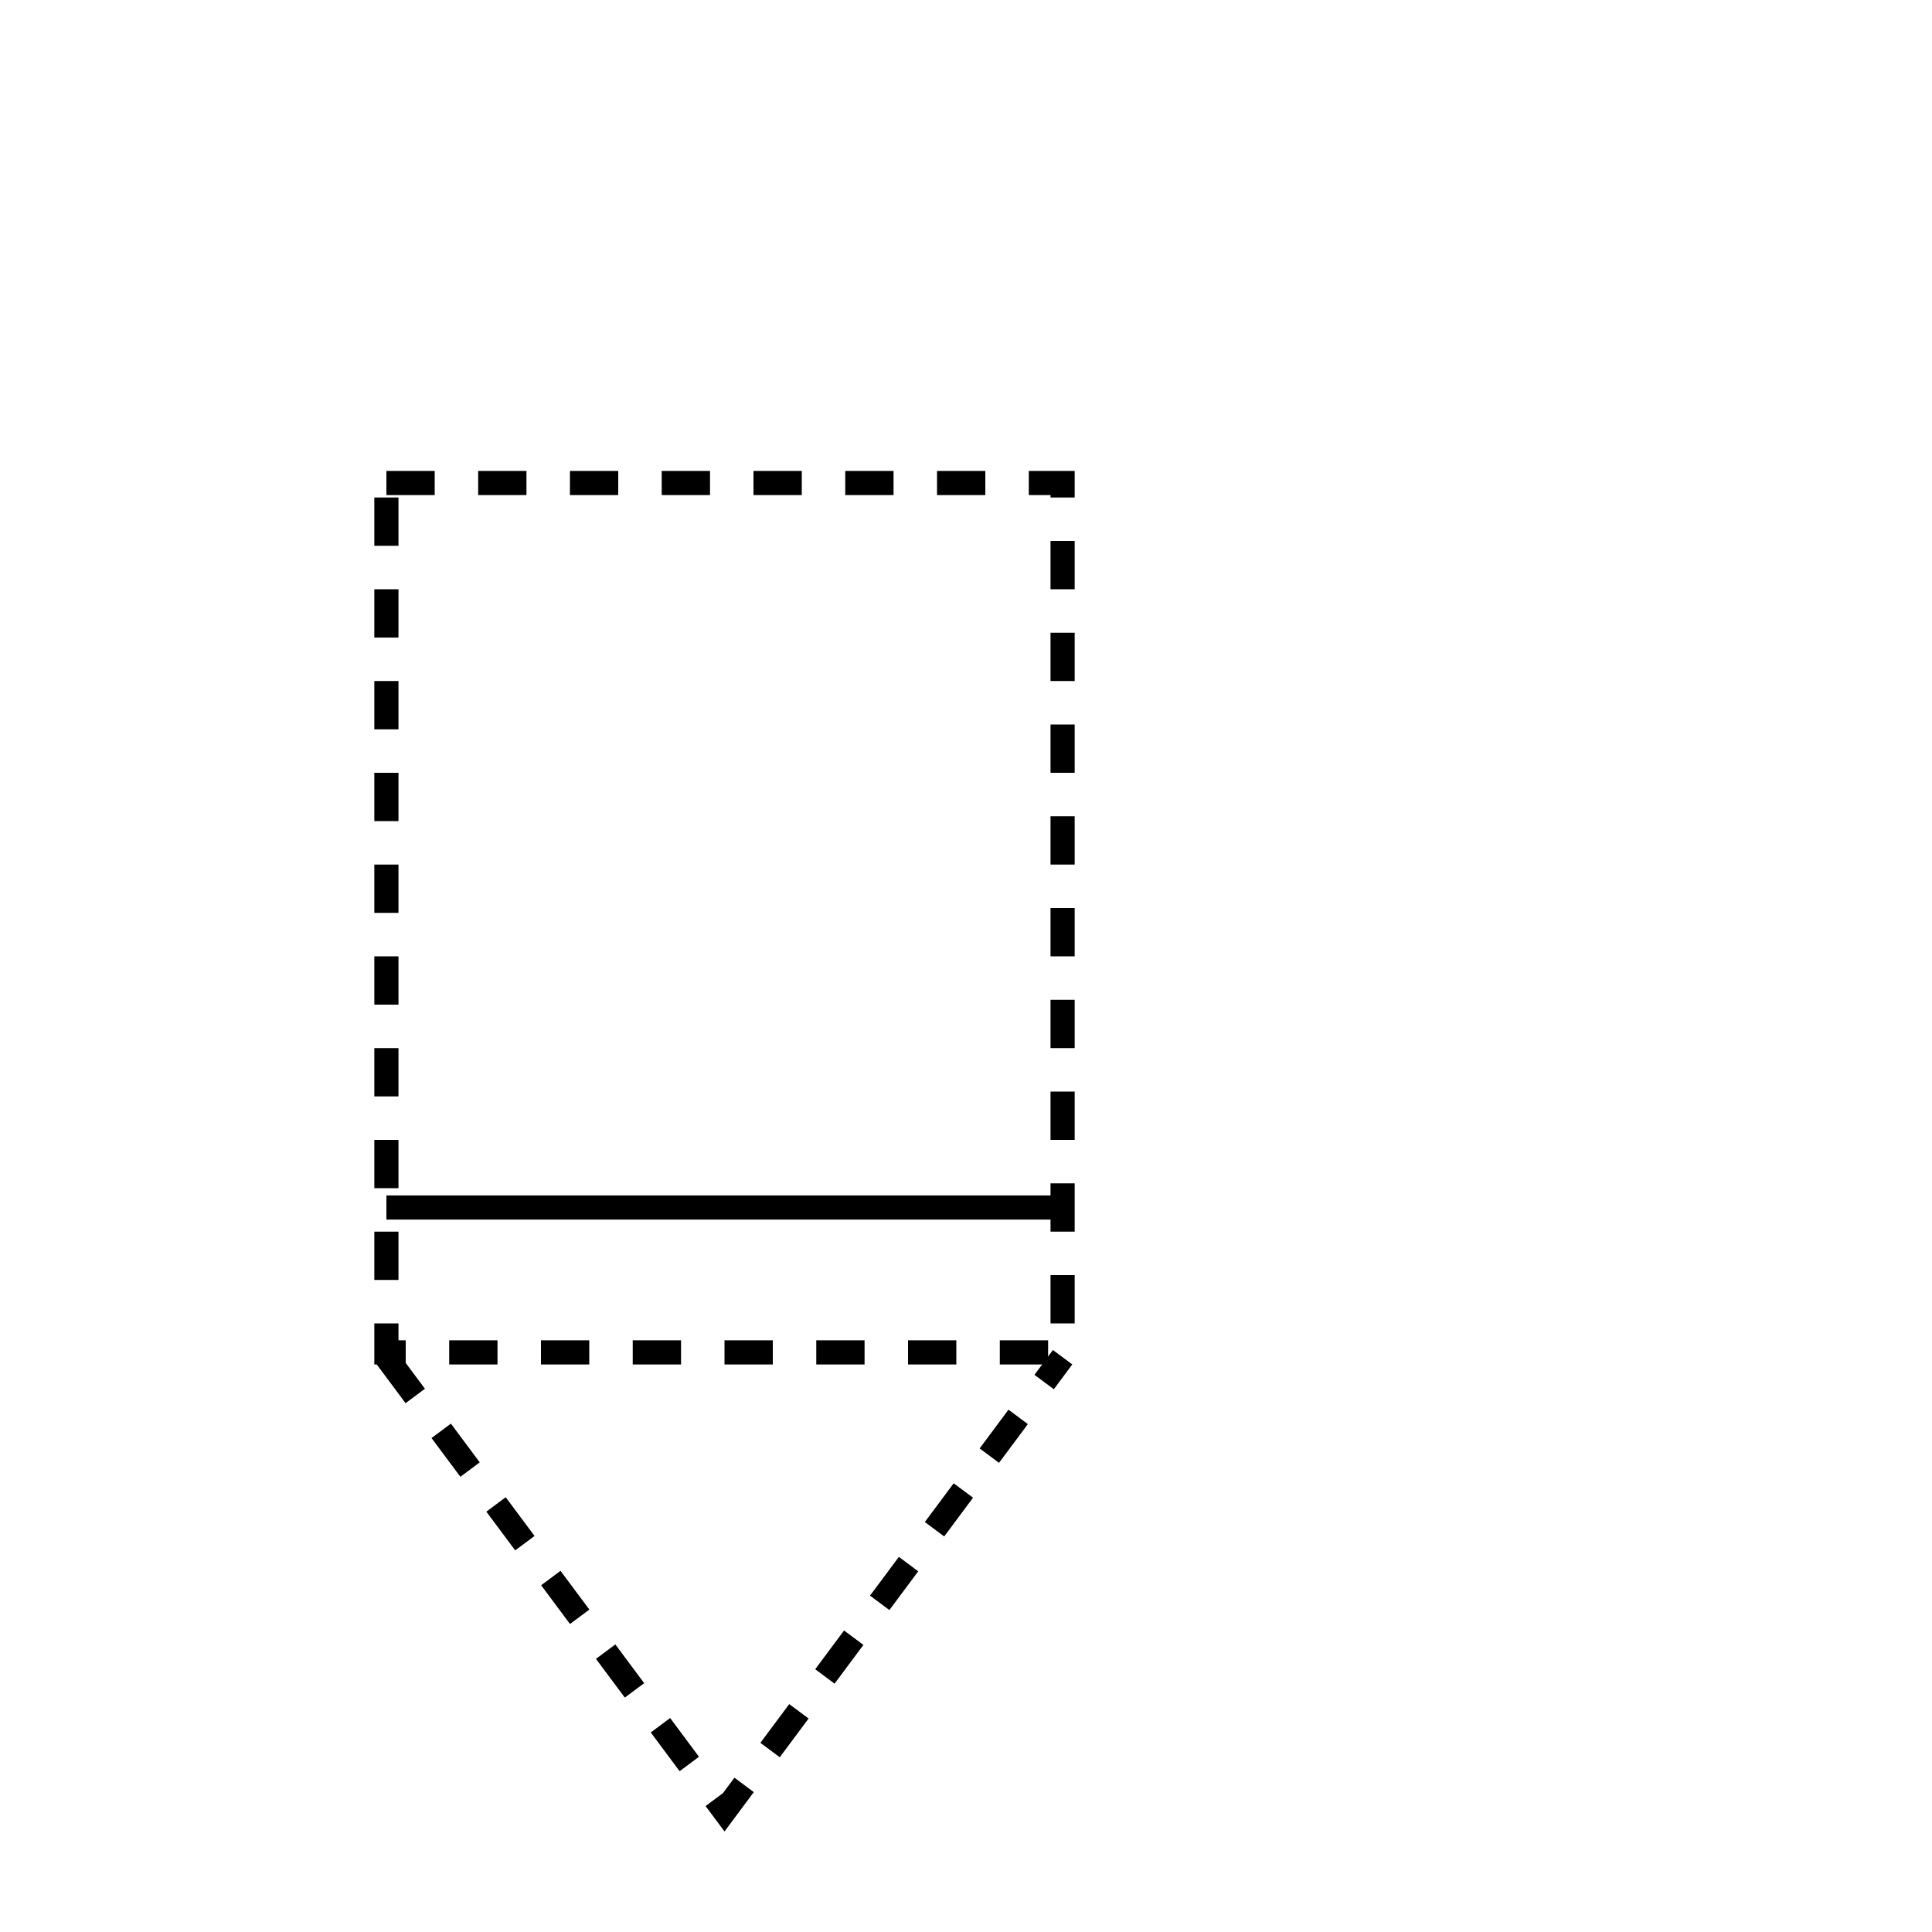
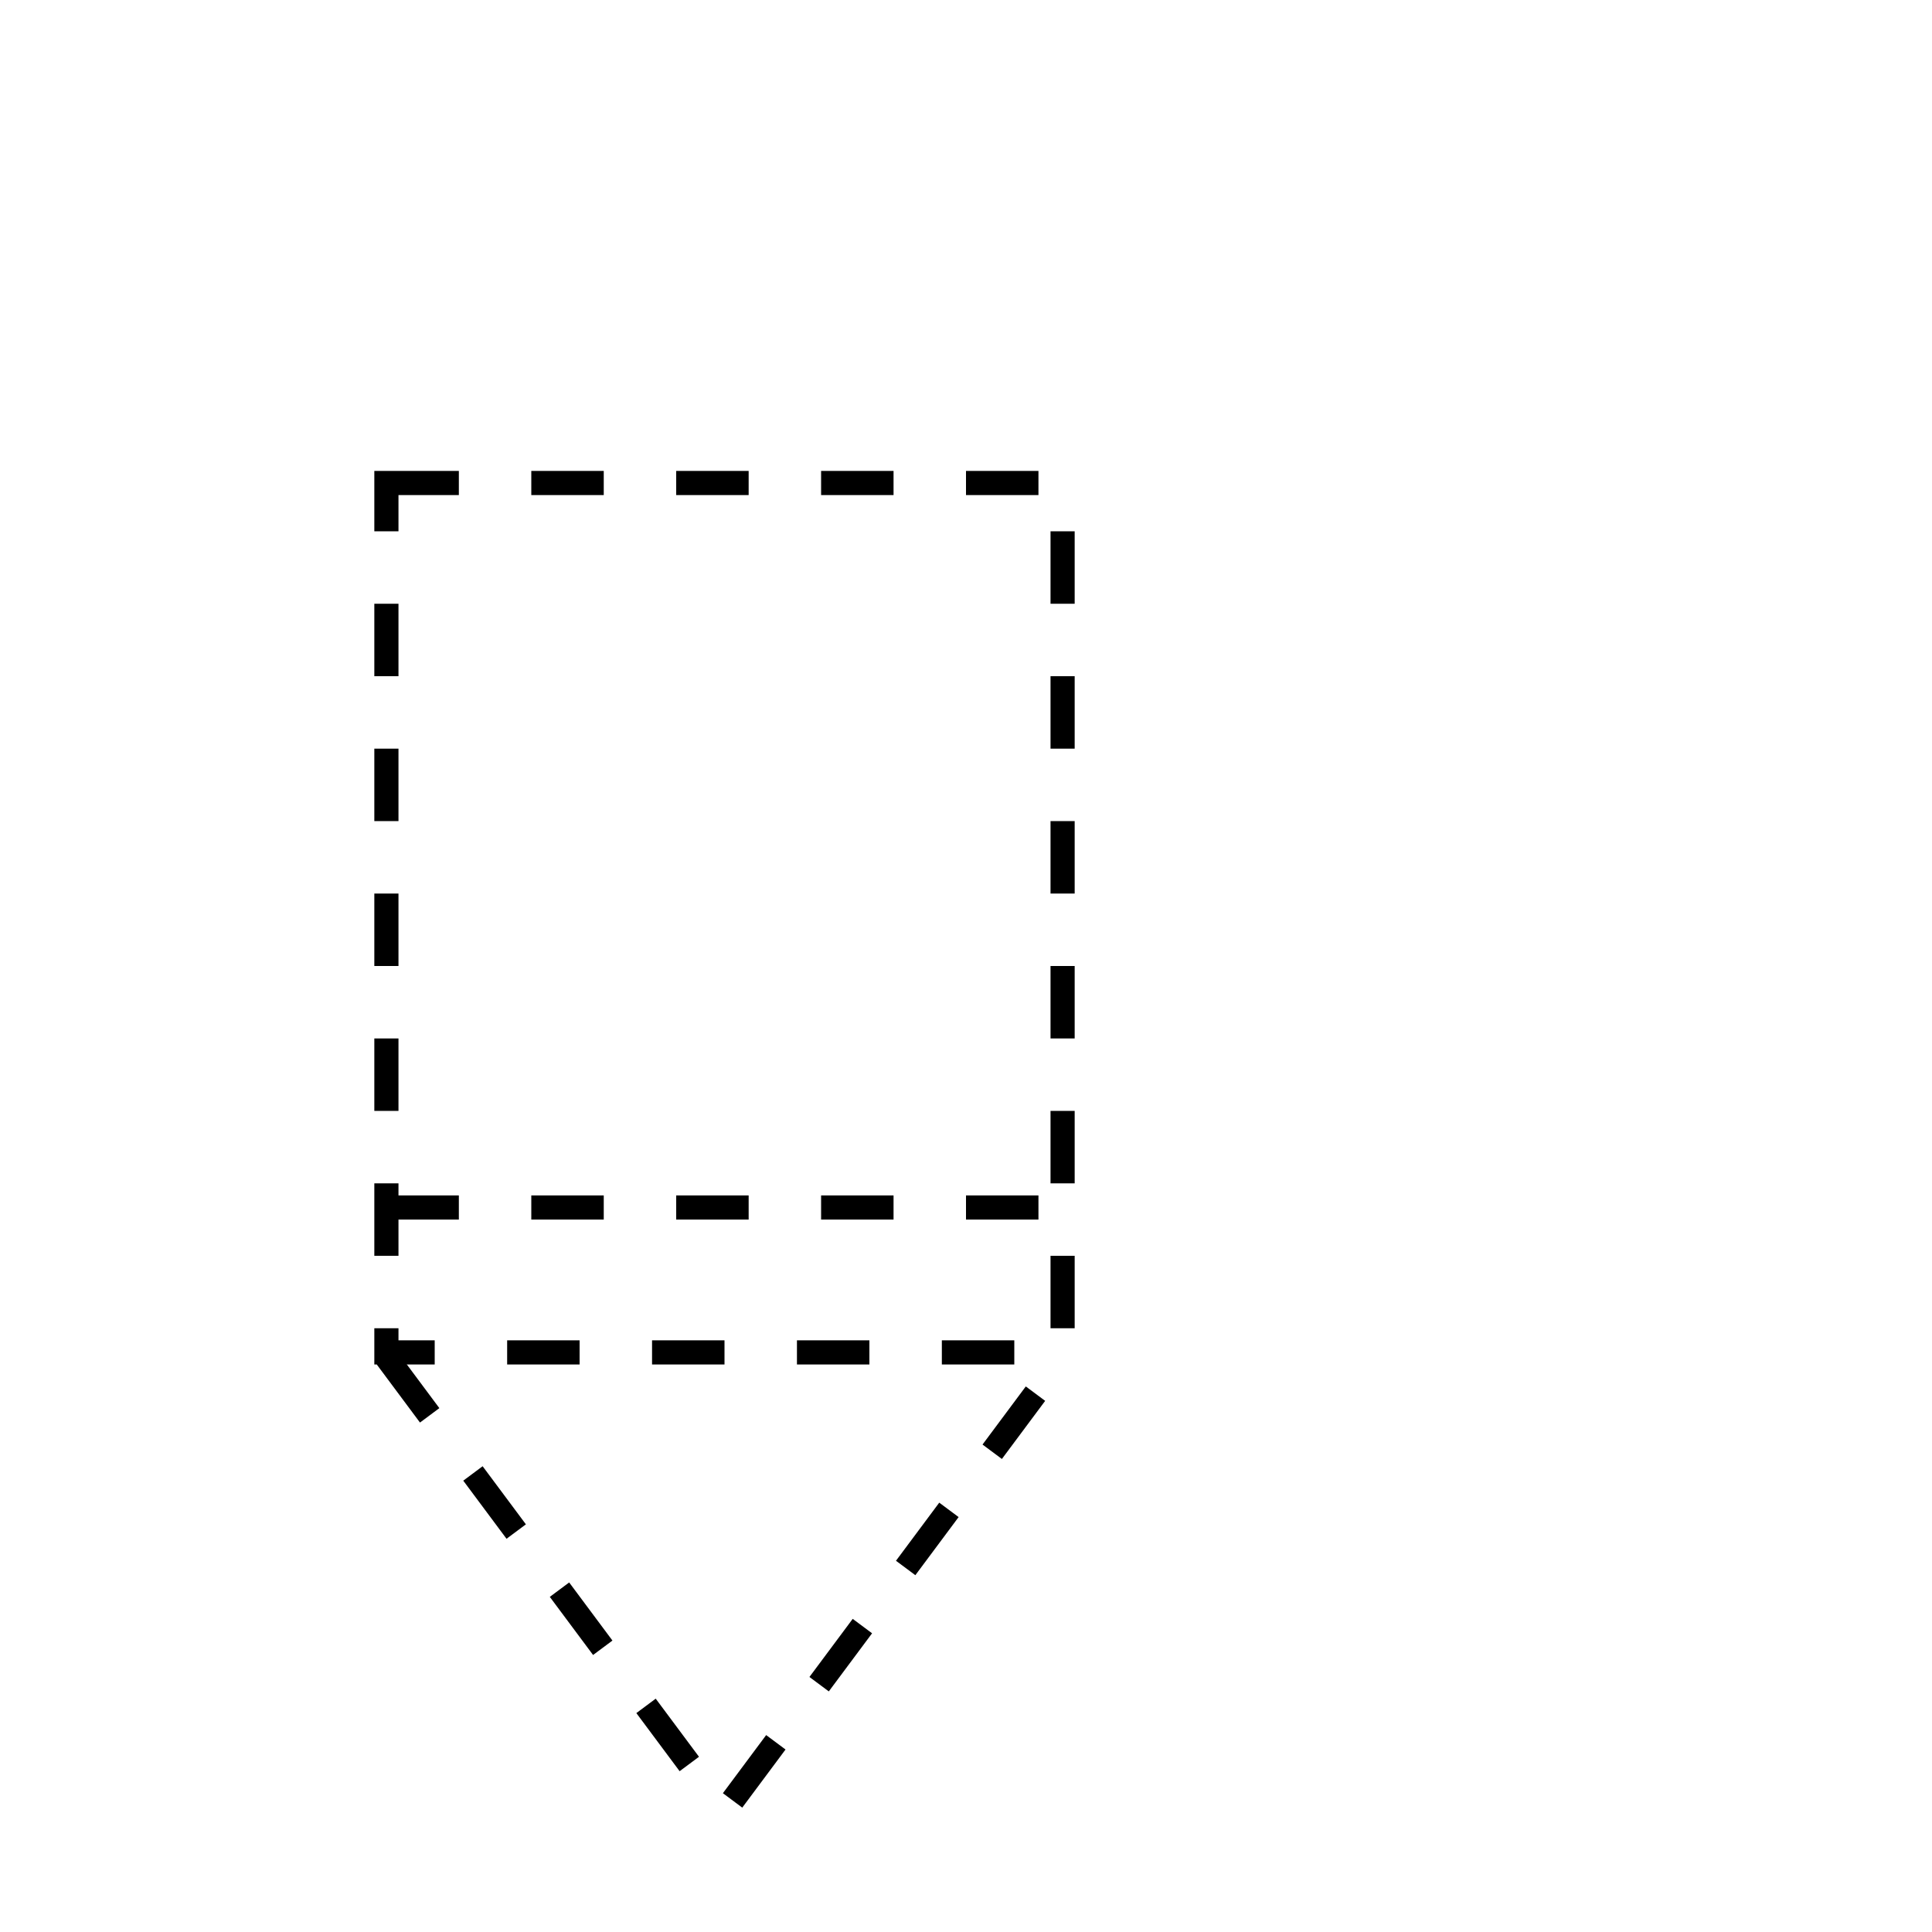
<svg xmlns="http://www.w3.org/2000/svg" id="G*SPPSZ---****X" width="400px" height="400px" viewBox="0 0 400 400" preserveAspectRatio="xMidYMid meet" zoomAndPan="magnify" version="1.1" contentScriptType="application/ecmascript" contentStyleType="text/css">
  <g transform="translate(-50 0)">
    <svg viewBox="0 0 400 400" id="_0.GP------------X" width="400px" height="400px" preserveAspectRatio="xMidYMid meet" zoomAndPan="magnify" version="1.1" contentScriptType="application/ecmascript" contentStyleType="text/css">
-       <rect x="130" y="100" width="140" height="180" style="fill:none;stroke:rgb(0,0,0);stroke-width:5;stroke-dasharray:10 9" />
-       <polyline points="130,281 200,375 270,281" transform="matrix(1 0 0 1 0 0)" style="fill:none;stroke:rgb(0,0,0);stroke-width:5;stroke-dasharray:10 9" />
+       <rect x="130" y="100" width="140" height="180" style="fill:none;stroke:rgb(0,0,0);stroke-width:5;stroke-dasharray:15" />
+       <polyline points="130,281 200,375 270,281" transform="matrix(1 0 0 1 0 0)" style="fill:none;stroke:rgb(0,0,0);stroke-width:5;stroke-dasharray:15" />
    </svg>
  </g>
  <g transform="translate(-50 0)">
    <svg viewBox="0 0 400 400" id="_1.GSP-----------X" width="400px" height="400px" preserveAspectRatio="xMidYMid meet" zoomAndPan="magnify" version="1.1" contentScriptType="application/ecmascript" contentStyleType="text/css">
-       <line x1="130" y1="250" x2="270" y2="250" transform="matrix(1 0 0 1 0 0)" style="fill:none;stroke:rgb(0,0,0);stroke-width:5" />
+       <line x1="130" y1="250" x2="270" y2="250" transform="matrix(1 0 0 1 0 0)" style="fill:none;stroke:rgb(0,0,0);stroke-width:5;stroke-dasharray:15" />
    </svg>
  </g>
</svg>
